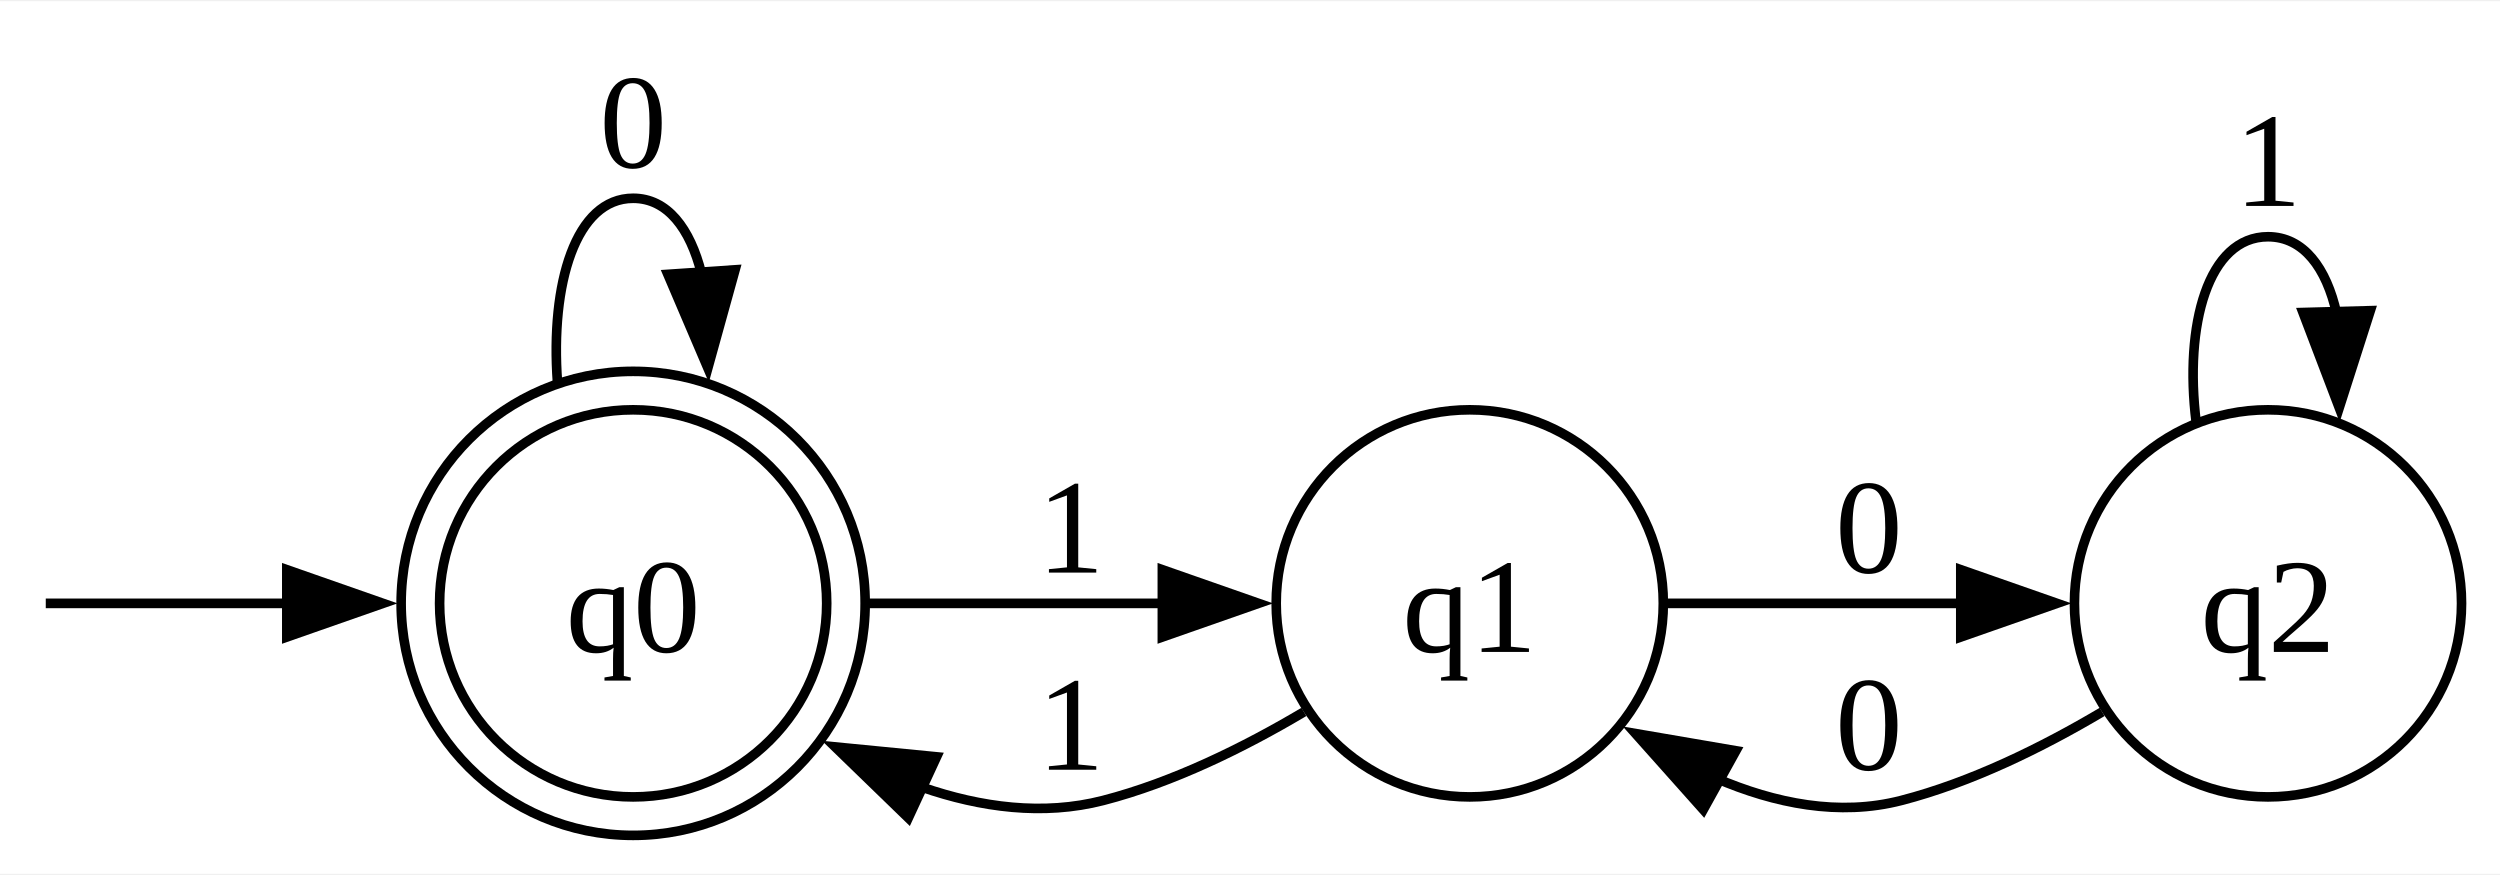
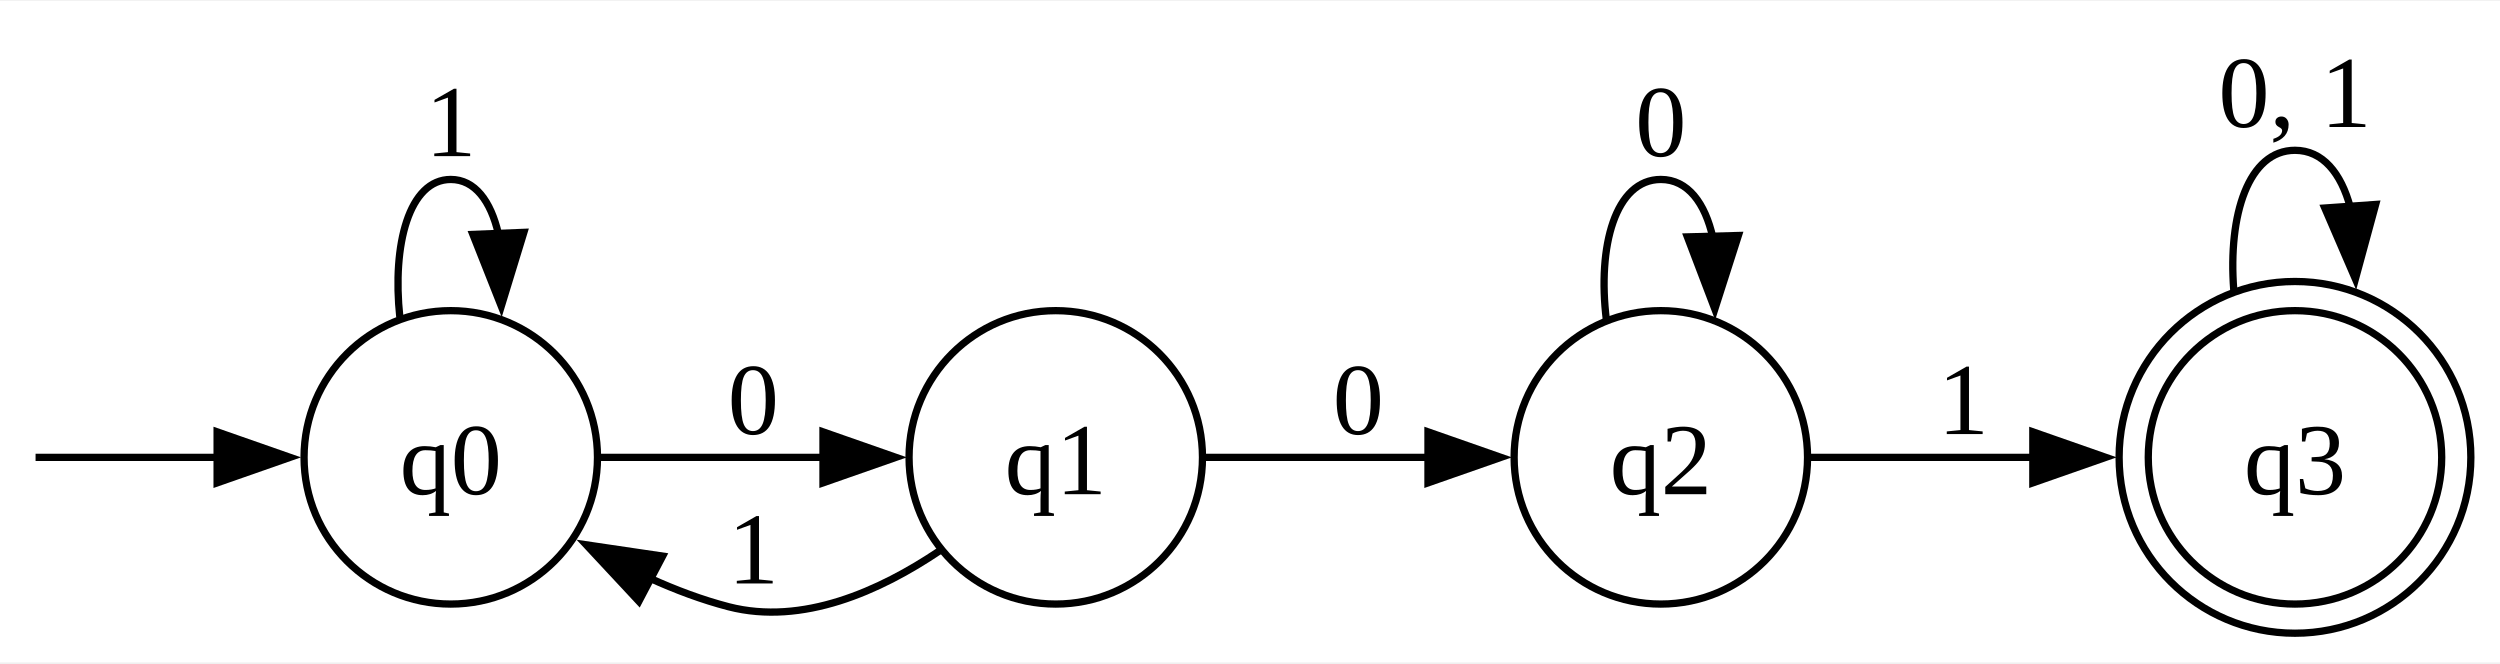
- <svg xmlns="http://www.w3.org/2000/svg" width="260pt" height="91pt" viewBox="0.00 0.00 260.01 90.76">
+ <svg xmlns="http://www.w3.org/2000/svg" width="343pt" height="91pt" viewBox="0.00 0.00 343.02 90.76">
  <g id="graph0" class="graph" transform="scale(1 1) rotate(0) translate(4 86.76)">
-     <polygon fill="white" stroke="none" points="-4,4 -4,-86.76 256.01,-86.76 256.01,4 -4,4" />
+     <polygon fill="white" stroke="none" points="-4,4 -4,-86.76 339.02,-86.76 339.02,4 -4,4" />
    <g id="node1" class="node">
</g>
-     <g id="node2" class="node">
-       <ellipse fill="none" stroke="black" cx="61.85" cy="-24.13" rx="20.13" ry="20.13" />
-       <ellipse fill="none" stroke="black" cx="61.85" cy="-24.13" rx="24.13" ry="24.13" />
-       <text text-anchor="middle" x="61.85" y="-19.08" font-family="Times New Roman,serif" font-size="14.00">q0</text>
+     <g id="node5" class="node">
+       <ellipse fill="none" stroke="black" cx="57.85" cy="-24.13" rx="20.13" ry="20.13" />
+       <text text-anchor="middle" x="57.85" y="-19.08" font-family="Times New Roman,serif" font-size="14.00">q0</text>
    </g>
    <g id="edge1" class="edge">
-       <path fill="none" stroke="black" d="M0.76,-24.13C1.56,-24.13 13.19,-24.13 26.01,-24.13" />
-       <polygon fill="black" stroke="black" points="25.83,-27.63 35.83,-24.13 25.83,-20.63 25.83,-27.63" />
+       <path fill="none" stroke="black" d="M0.88,-24.13C2.37,-24.13 13.93,-24.13 26.16,-24.13" />
+       <polygon fill="black" stroke="black" points="25.79,-27.63 35.79,-24.13 25.79,-20.63 25.79,-27.63" />
+     </g>
+     <g id="node2" class="node">
+       <ellipse fill="none" stroke="black" cx="310.89" cy="-24.13" rx="20.13" ry="20.13" />
+       <ellipse fill="none" stroke="black" cx="310.89" cy="-24.13" rx="24.13" ry="24.13" />
+       <text text-anchor="middle" x="310.89" y="-19.08" font-family="Times New Roman,serif" font-size="14.00">q3</text>
+     </g>
+     <g id="edge8" class="edge">
+       <path fill="none" stroke="black" d="M302.49,-47.1C301.69,-57.38 304.49,-66.26 310.89,-66.26 314.69,-66.26 317.22,-63.13 318.48,-58.43" />
+       <polygon fill="black" stroke="black" points="321.96,-58.83 319.18,-48.61 314.98,-58.34 321.96,-58.83" />
+       <text text-anchor="middle" x="310.89" y="-69.46" font-family="Times New Roman,serif" font-size="14.00">0, 1</text>
+     </g>
+     <g id="node3" class="node">
+       <ellipse fill="none" stroke="black" cx="223.88" cy="-24.13" rx="20.13" ry="20.13" />
+       <text text-anchor="middle" x="223.88" y="-19.08" font-family="Times New Roman,serif" font-size="14.00">q2</text>
+     </g>
+     <g id="edge7" class="edge">
+       <path fill="none" stroke="black" d="M244.17,-24.13C253.28,-24.13 264.44,-24.13 274.97,-24.13" />
+       <polygon fill="black" stroke="black" points="274.92,-27.63 284.92,-24.13 274.92,-20.63 274.92,-27.63" />
+       <text text-anchor="middle" x="265.38" y="-27.33" font-family="Times New Roman,serif" font-size="14.00">1</text>
+     </g>
+     <g id="edge6" class="edge">
+       <path fill="none" stroke="black" d="M216.41,-42.97C215.15,-53.06 217.63,-62.26 223.88,-62.26 227.58,-62.26 229.96,-59.02 231.02,-54.27" />
+       <polygon fill="black" stroke="black" points="234.52,-54.57 231.29,-44.48 227.52,-54.38 234.52,-54.57" />
+       <text text-anchor="middle" x="223.88" y="-65.46" font-family="Times New Roman,serif" font-size="14.00">0</text>
+     </g>
+     <g id="node4" class="node">
+       <ellipse fill="none" stroke="black" cx="140.86" cy="-24.13" rx="20.13" ry="20.13" />
+       <text text-anchor="middle" x="140.86" y="-19.08" font-family="Times New Roman,serif" font-size="14.00">q1</text>
+     </g>
+     <g id="edge4" class="edge">
+       <path fill="none" stroke="black" d="M161.47,-24.13C170.63,-24.13 181.74,-24.13 191.99,-24.13" />
+       <polygon fill="black" stroke="black" points="191.93,-27.63 201.93,-24.13 191.93,-20.63 191.93,-27.63" />
+       <text text-anchor="middle" x="182.37" y="-27.33" font-family="Times New Roman,serif" font-size="14.00">0</text>
+     </g>
+     <g id="edge5" class="edge">
+       <path fill="none" stroke="black" d="M124.95,-11.33C116.69,-5.76 106.08,-1.03 95.98,-3.63 92.35,-4.57 88.68,-5.95 85.15,-7.55" />
+       <polygon fill="black" stroke="black" points="83.66,-4.38 76.44,-12.13 86.92,-10.58 83.66,-4.38" />
+       <text text-anchor="middle" x="99.36" y="-6.83" font-family="Times New Roman,serif" font-size="14.00">1</text>
    </g>
    <g id="edge2" class="edge">
-       <path fill="none" stroke="black" d="M53.98,-47.1C53.23,-57.38 55.86,-66.26 61.85,-66.26 65.41,-66.26 67.78,-63.13 68.96,-58.43" />
-       <polygon fill="black" stroke="black" points="72.45,-58.82 69.62,-48.61 65.46,-58.35 72.45,-58.82" />
-       <text text-anchor="middle" x="61.85" y="-69.46" font-family="Times New Roman,serif" font-size="14.00">0</text>
-     </g>
-     <g id="node3" class="node">
-       <ellipse fill="none" stroke="black" cx="148.86" cy="-24.13" rx="20.13" ry="20.13" />
-       <text text-anchor="middle" x="148.86" y="-19.08" font-family="Times New Roman,serif" font-size="14.00">q1</text>
+       <path fill="none" stroke="black" d="M78.46,-24.13C87.62,-24.13 98.73,-24.13 108.98,-24.13" />
+       <polygon fill="black" stroke="black" points="108.92,-27.63 118.92,-24.13 108.92,-20.63 108.92,-27.63" />
+       <text text-anchor="middle" x="99.36" y="-27.33" font-family="Times New Roman,serif" font-size="14.00">0</text>
    </g>
    <g id="edge3" class="edge">
-       <path fill="none" stroke="black" d="M86.08,-24.13C95.62,-24.13 106.81,-24.13 117.02,-24.13" />
-       <polygon fill="black" stroke="black" points="116.89,-27.63 126.89,-24.13 116.89,-20.63 116.89,-27.63" />
-       <text text-anchor="middle" x="107.36" y="-27.33" font-family="Times New Roman,serif" font-size="14.00">1</text>
-     </g>
-     <g id="edge5" class="edge">
-       <path fill="none" stroke="black" d="M131.61,-12.84C125.38,-9.14 118.01,-5.51 110.73,-3.63 104.49,-2.02 98.02,-2.9 91.92,-5" />
-       <polygon fill="black" stroke="black" points="90.47,-1.82 82.86,-9.2 93.41,-8.17 90.47,-1.82" />
-       <text text-anchor="middle" x="107.36" y="-6.83" font-family="Times New Roman,serif" font-size="14.00">1</text>
-     </g>
-     <g id="node4" class="node">
-       <ellipse fill="none" stroke="black" cx="231.88" cy="-24.13" rx="20.13" ry="20.13" />
-       <text text-anchor="middle" x="231.88" y="-19.08" font-family="Times New Roman,serif" font-size="14.00">q2</text>
-     </g>
-     <g id="edge4" class="edge">
-       <path fill="none" stroke="black" d="M169.47,-24.13C178.63,-24.13 189.74,-24.13 199.99,-24.13" />
-       <polygon fill="black" stroke="black" points="199.93,-27.63 209.93,-24.13 199.93,-20.63 199.93,-27.63" />
-       <text text-anchor="middle" x="190.37" y="-27.33" font-family="Times New Roman,serif" font-size="14.00">0</text>
-     </g>
-     <g id="edge6" class="edge">
-       <path fill="none" stroke="black" d="M214.63,-12.84C208.39,-9.14 201.02,-5.51 193.74,-3.63 187.28,-1.96 180.6,-3.31 174.46,-5.95" />
-       <polygon fill="black" stroke="black" points="173.15,-2.68 166.1,-10.59 176.54,-8.8 173.15,-2.68" />
-       <text text-anchor="middle" x="190.37" y="-6.83" font-family="Times New Roman,serif" font-size="14.00">0</text>
-     </g>
-     <g id="edge7" class="edge">
-       <path fill="none" stroke="black" d="M224.41,-42.97C223.15,-53.06 225.63,-62.26 231.88,-62.26 235.58,-62.26 237.96,-59.02 239.02,-54.27" />
-       <polygon fill="black" stroke="black" points="242.52,-54.57 239.29,-44.48 235.52,-54.38 242.52,-54.57" />
-       <text text-anchor="middle" x="231.88" y="-65.46" font-family="Times New Roman,serif" font-size="14.00">1</text>
+       <path fill="none" stroke="black" d="M50.86,-43.36C49.79,-53.3 52.12,-62.26 57.85,-62.26 61.17,-62.26 63.34,-59.27 64.38,-54.82" />
+       <polygon fill="black" stroke="black" points="67.88,-55 64.78,-44.87 60.88,-54.72 67.88,-55" />
+       <text text-anchor="middle" x="57.85" y="-65.46" font-family="Times New Roman,serif" font-size="14.00">1</text>
    </g>
  </g>
</svg>
